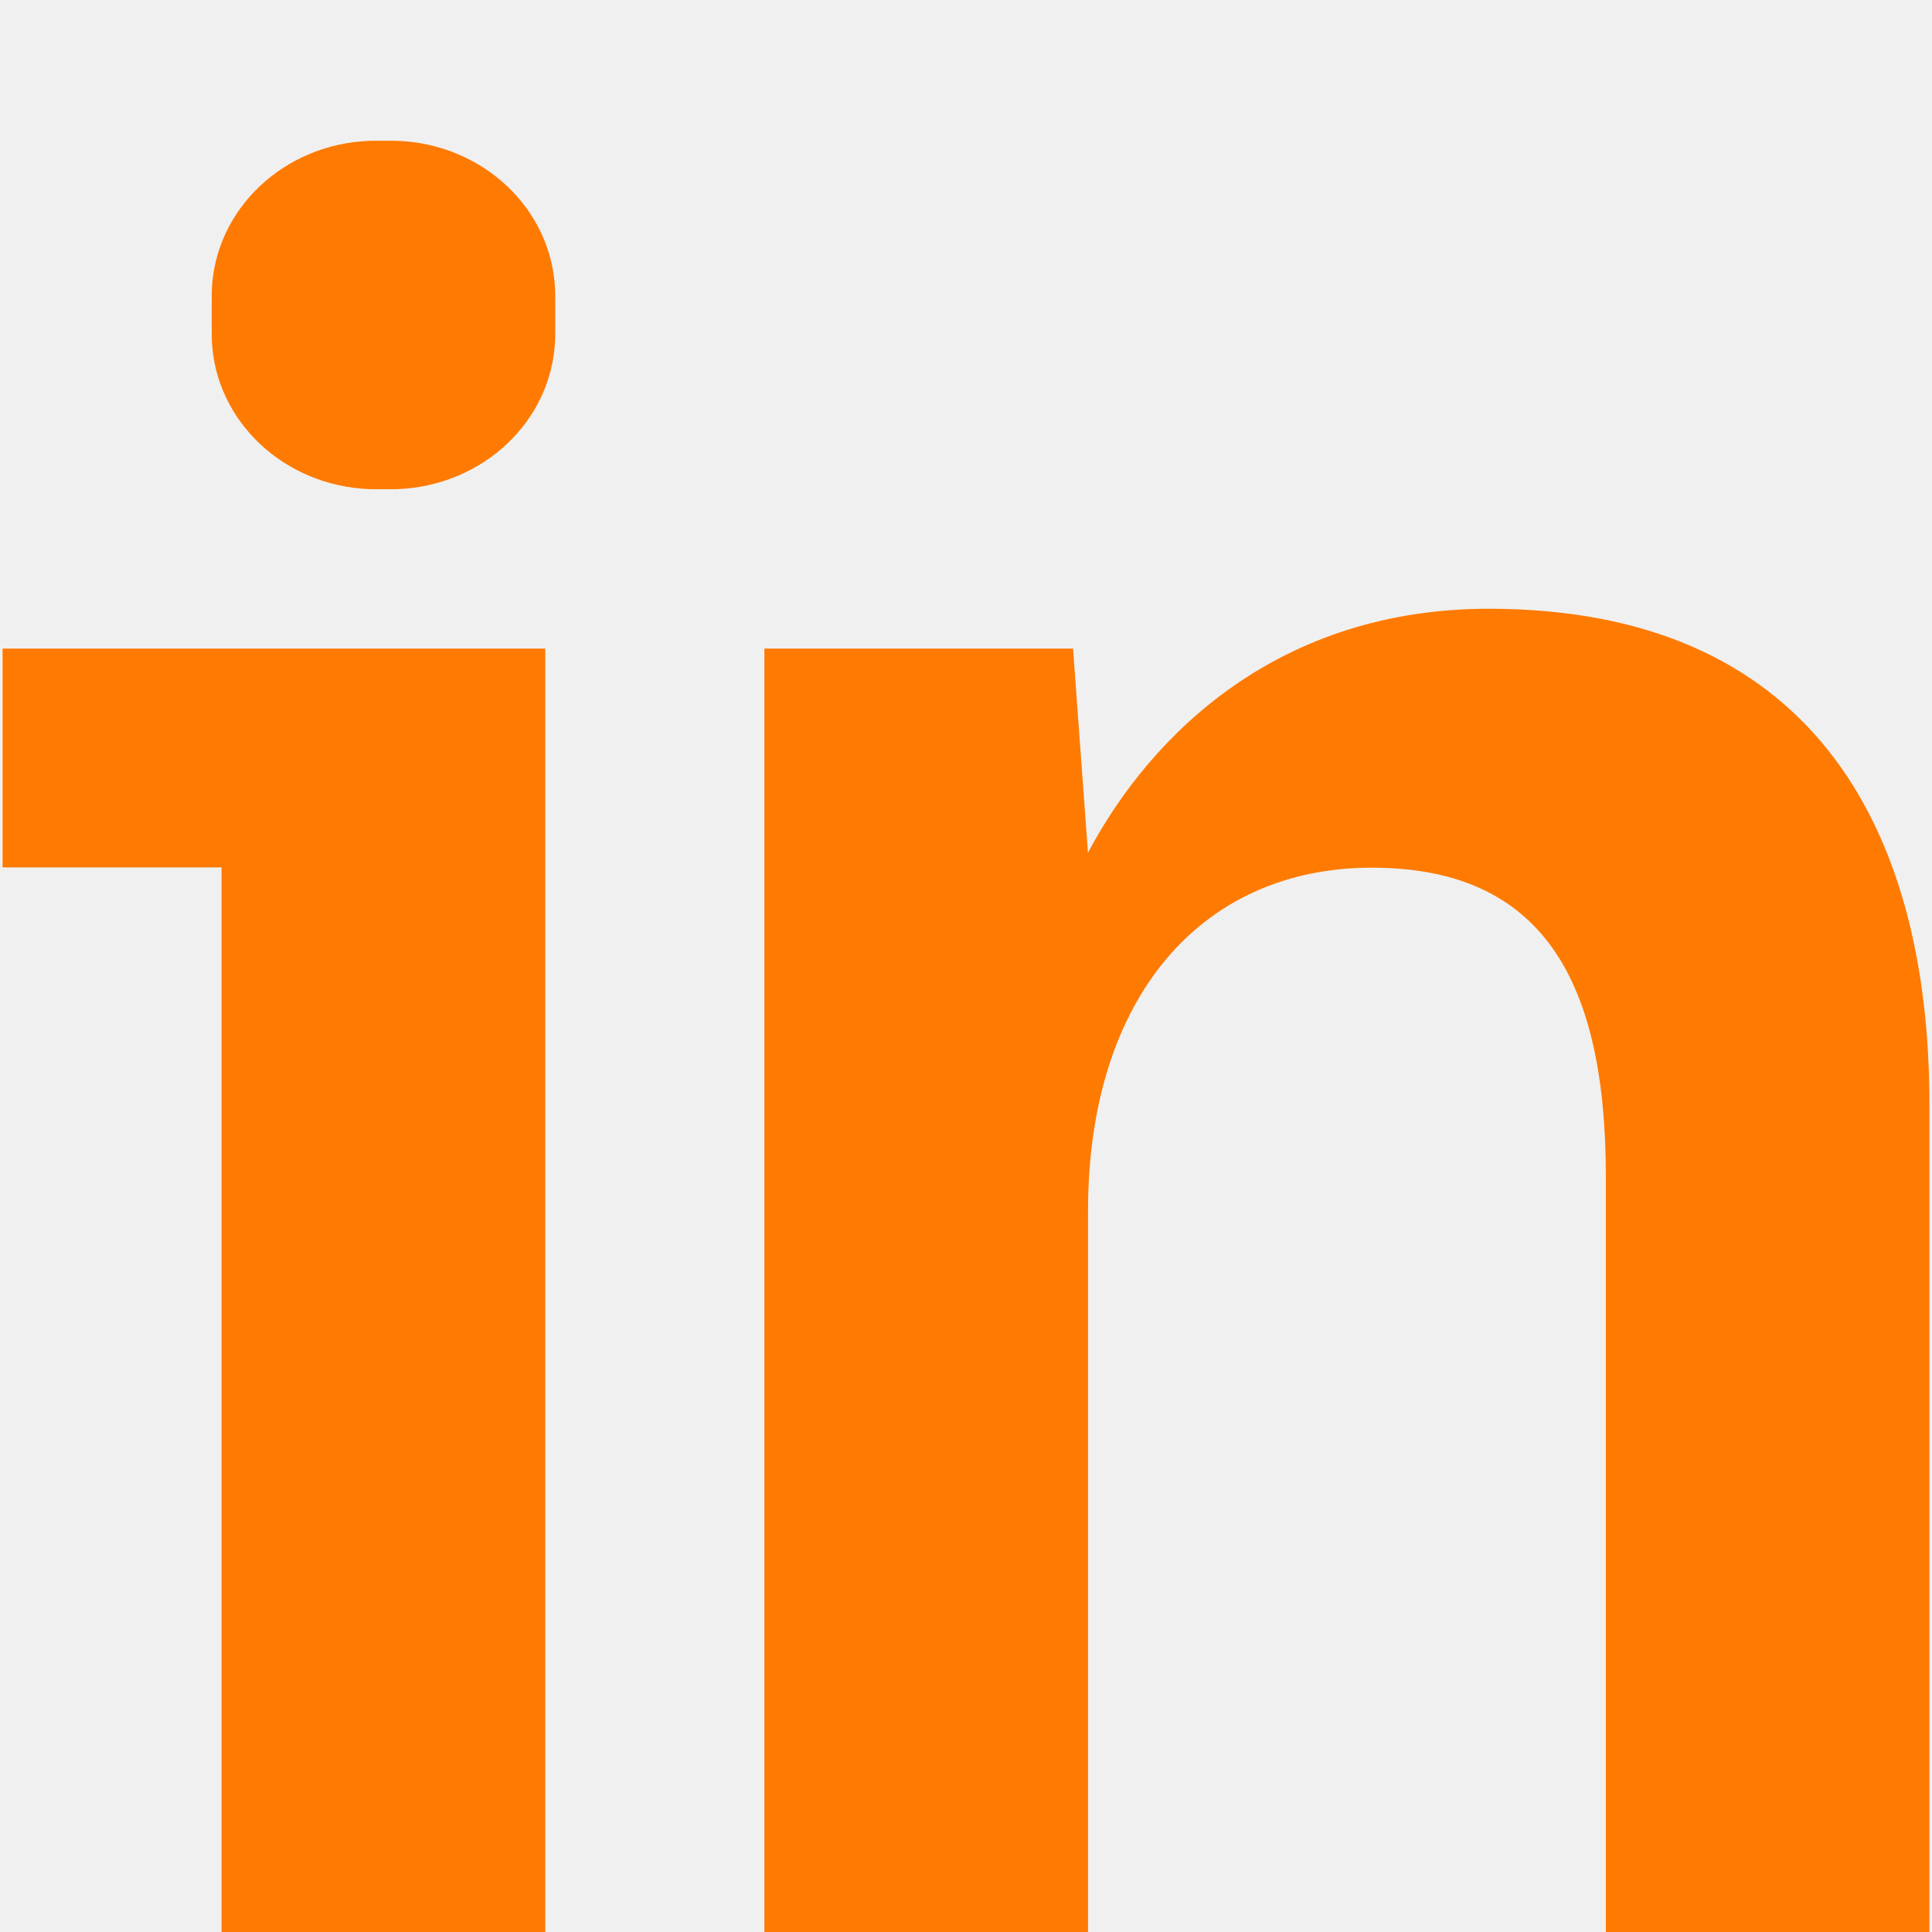
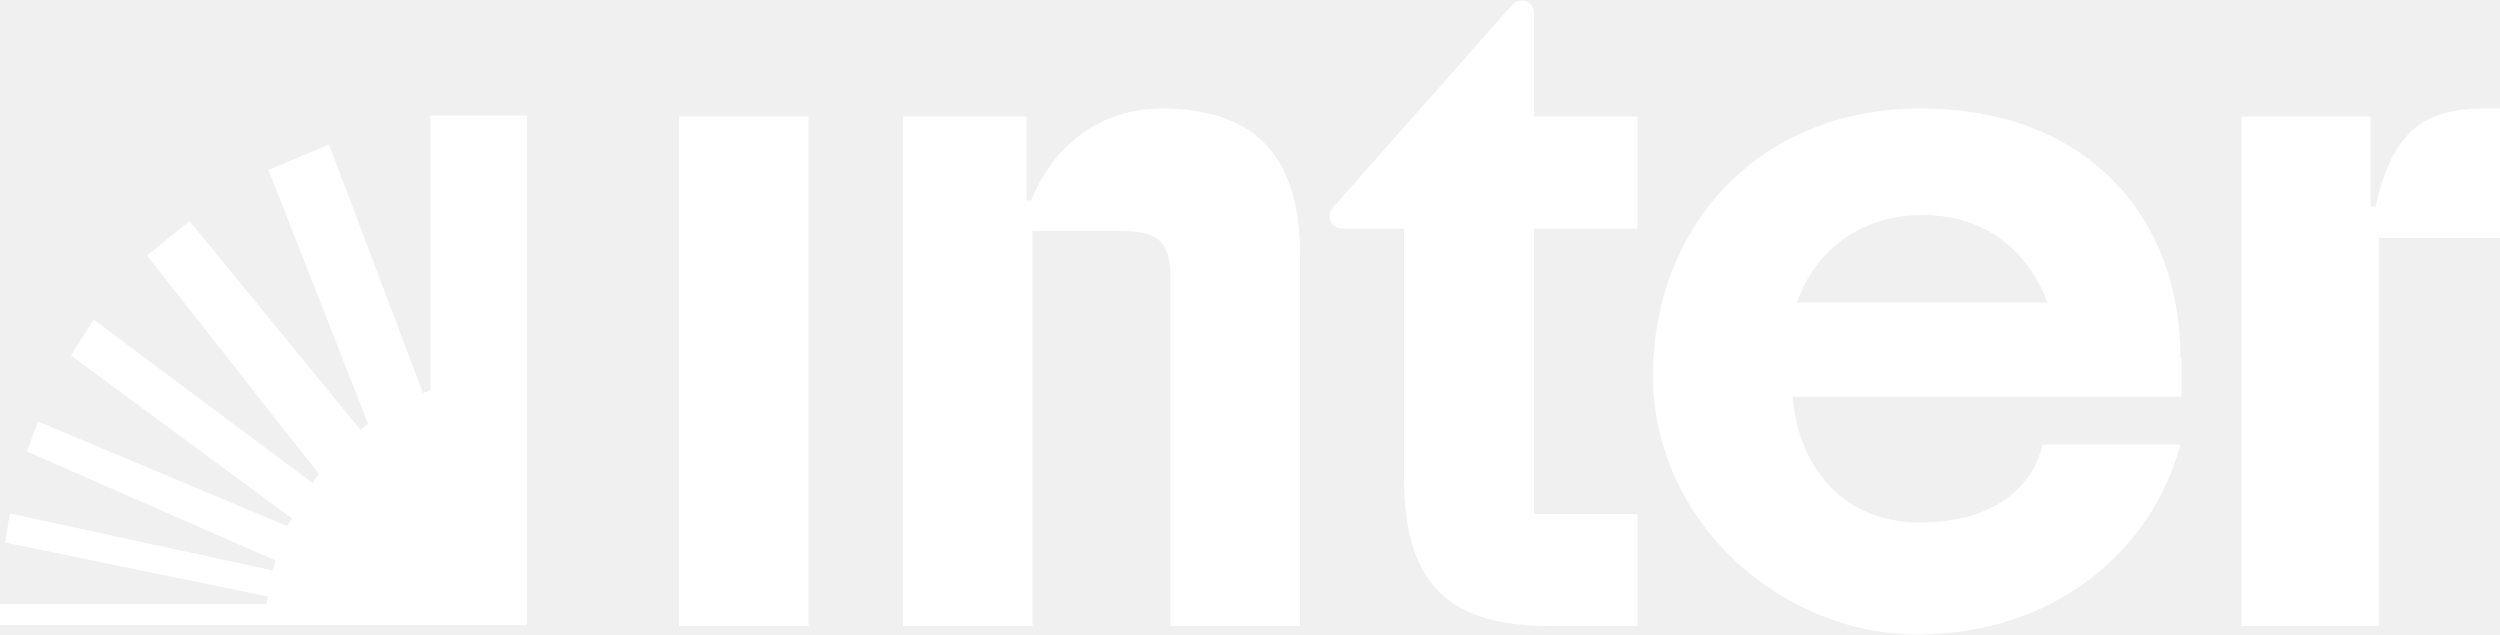
- <svg xmlns="http://www.w3.org/2000/svg" fill="none" class="undefined icon icon--banco-color fill-white" viewBox="0 0 2500 2500" data-testid="icon" version="1.1" id="svg3237" width="2500" height="2500">
-   <defs id="defs3241" />
-   <g id="g7451" transform="matrix(60.88204,0,0,60.88204,3.333154,182.0816)">
-     <path fill="#ff7a00" d="M 4.447,3.182 C 4.445,3.24 4.445,3.309 4.445,3.447 v 0.514 c 0,0.138 0,0.207 0.002,0.265 0.065,1.73 1.535,3.118 3.367,3.18 0.062,0.002 0.135,0.002 0.282,0.002 0.146,0 0.219,0 0.28,-0.002 1.833,-0.062 3.304,-1.45 3.368,-3.18 0.003,-0.058 0.003,-0.127 0.003,-0.265 V 3.447 c 0,-0.138 0,-0.207 -0.003,-0.265 C 11.68,1.452 10.209,0.063 8.377,0.002 8.315,0 8.242,0 8.096,0 7.949,0 7.876,0 7.814,0.002 5.982,0.063 4.512,1.452 4.447,3.182 Z" id="path3231" />
-     <path fill="#ff7a00" d="m 31.589,9.948 c -4.424,0 -7.154,2.614 -8.52,5.185 l -0.317,-4.339 h -6.56 V 38.097 H 23.07 V 22.752 c 0,-4.529 2.402,-7.301 6.032,-7.301 3.63,0 4.974,2.402 4.974,6.56 v 16.086 h 6.878 V 20.53 C 40.965,14.435 38.319,9.948 31.589,9.948 Z M 0,10.794 v 4.651 h 4.654 v 22.652 h 6.881 V 10.794 Z" id="path3235" />
-   </g>
+ <svg xmlns="http://www.w3.org/2000/svg" id="Layer_1" version="1.1" viewBox="0 0 500 127">
+   <defs>
+     <style>
+       .st0 {
+         fill: #fff;
+       }
+     </style>
+   </defs>
+   <path class="st0" d="M0,120.8h53.3l.3-1.5L1,108.5l1-5.8,52.6,11.4.5-2L5.4,90.3l2.2-6,49.8,20.9,1-1.5L14.2,71.1l4.5-7.2,43.8,32.7,1.3-1.8L29.4,51.1l8.5-6.9,34.2,41.8,1.5-1.3-19.9-50.7,12.1-5.1,18.8,49.7,1.5-.5V23.1h19.3v101.9H0v-4.2ZM306.7,102.8h20.8v22.4h-17.3c-18.2,0-29.4-6.3-29.4-29.4v-50.1h-12.4c-2.2,0-3.3-2.6-1.8-4.2L302.5.9c1.5-1.6,4.3-.6,4.3,1.7v20.7h20.7v22.4h-20.7v57h0ZM232.5,21.7c-12.4,0-21.7,7.2-26.3,18.4h-.9v-16.8h-24.7v101.9h25.9V46.2h17.3c7.5,0,10.3,1.6,10.3,9.6v69.4h25.9V50.8c0-20.5-9.9-29.1-27.7-29.1h0ZM135.8,125.2h25.9V23.3h-25.9v101.9ZM475.2,41.3h-1.1v-18h-25.8v101.9h27.5V47.6h24.2v-25.9h-3.4c-12.7,0-18.3,5.6-21.5,19.6h0ZM436.3,71.6v7.7h-77.8c1.4,15.2,10.9,25.2,25.5,25.2s22.6-7,24.5-15.6h27.6c-5.8,21.5-25.5,38-52.6,38s-52.9-22.4-52.9-51.8,20.7-53.4,53.6-53.4,51.9,21.4,51.9,49.9h0ZM359.3,60.5h50.2c-3.9-10.2-12.2-17.5-25-17.5-11.2,0-21.1,6-25.1,17.5Z" />
</svg>
